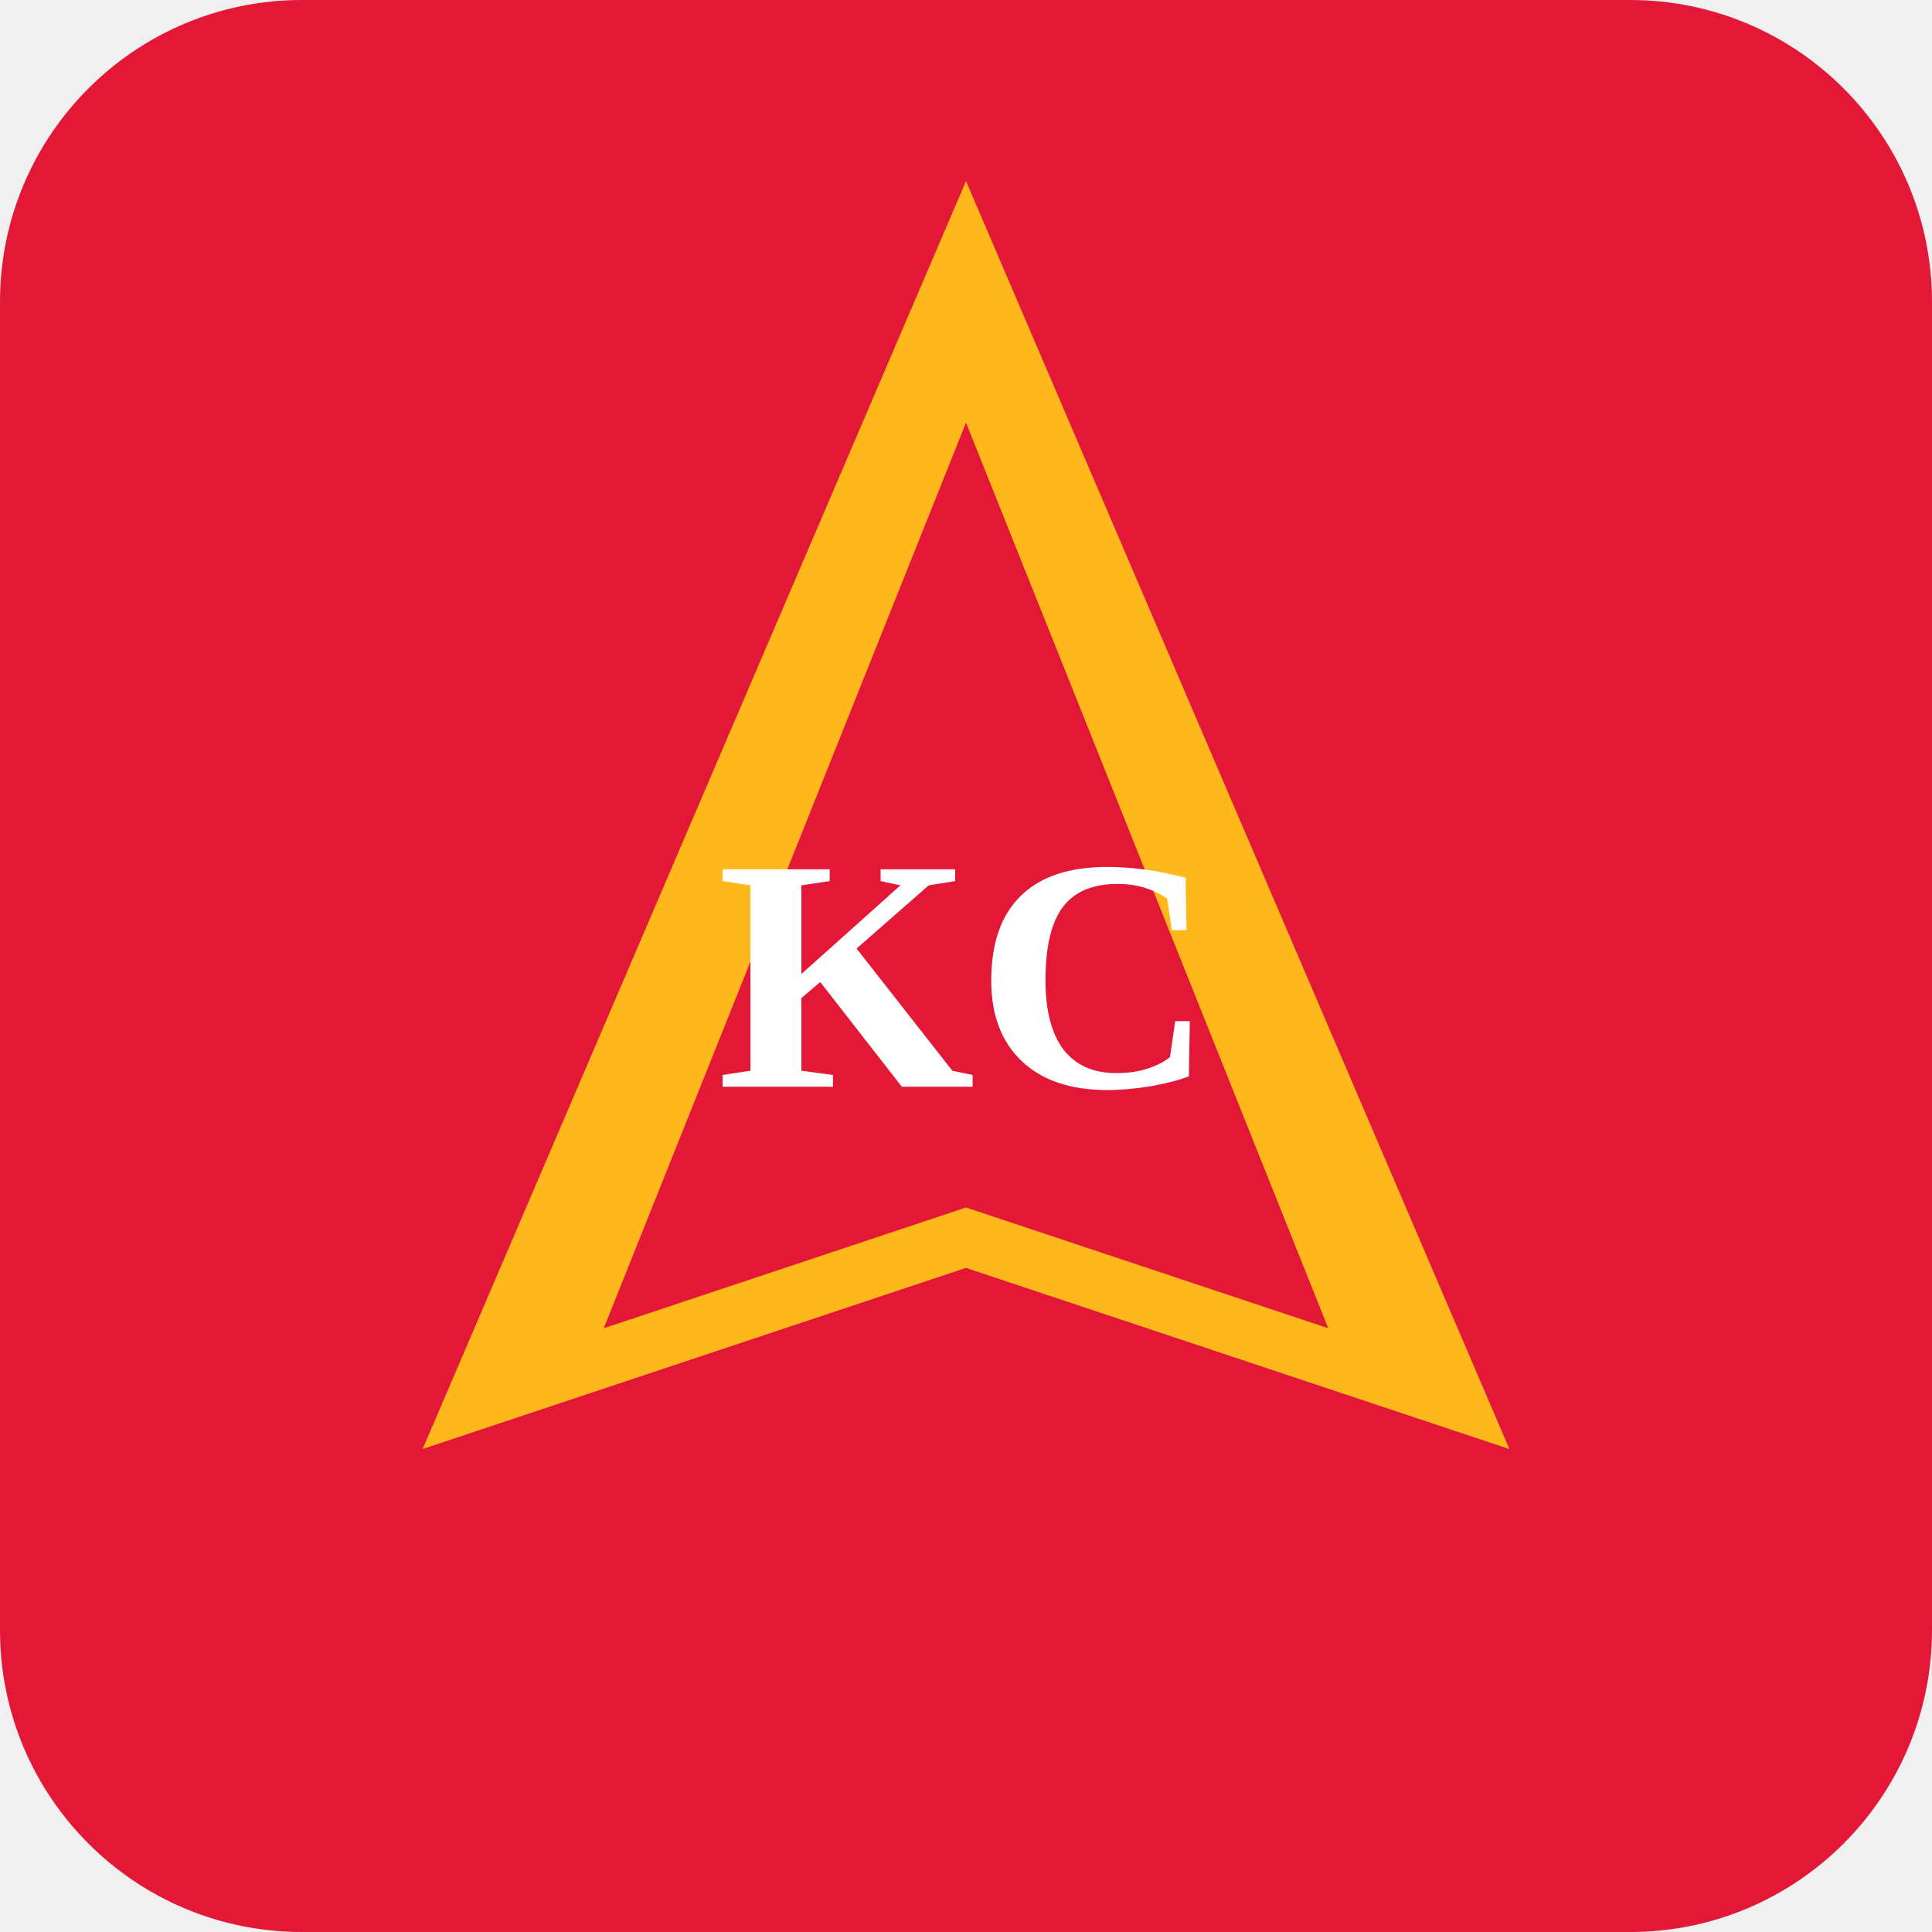
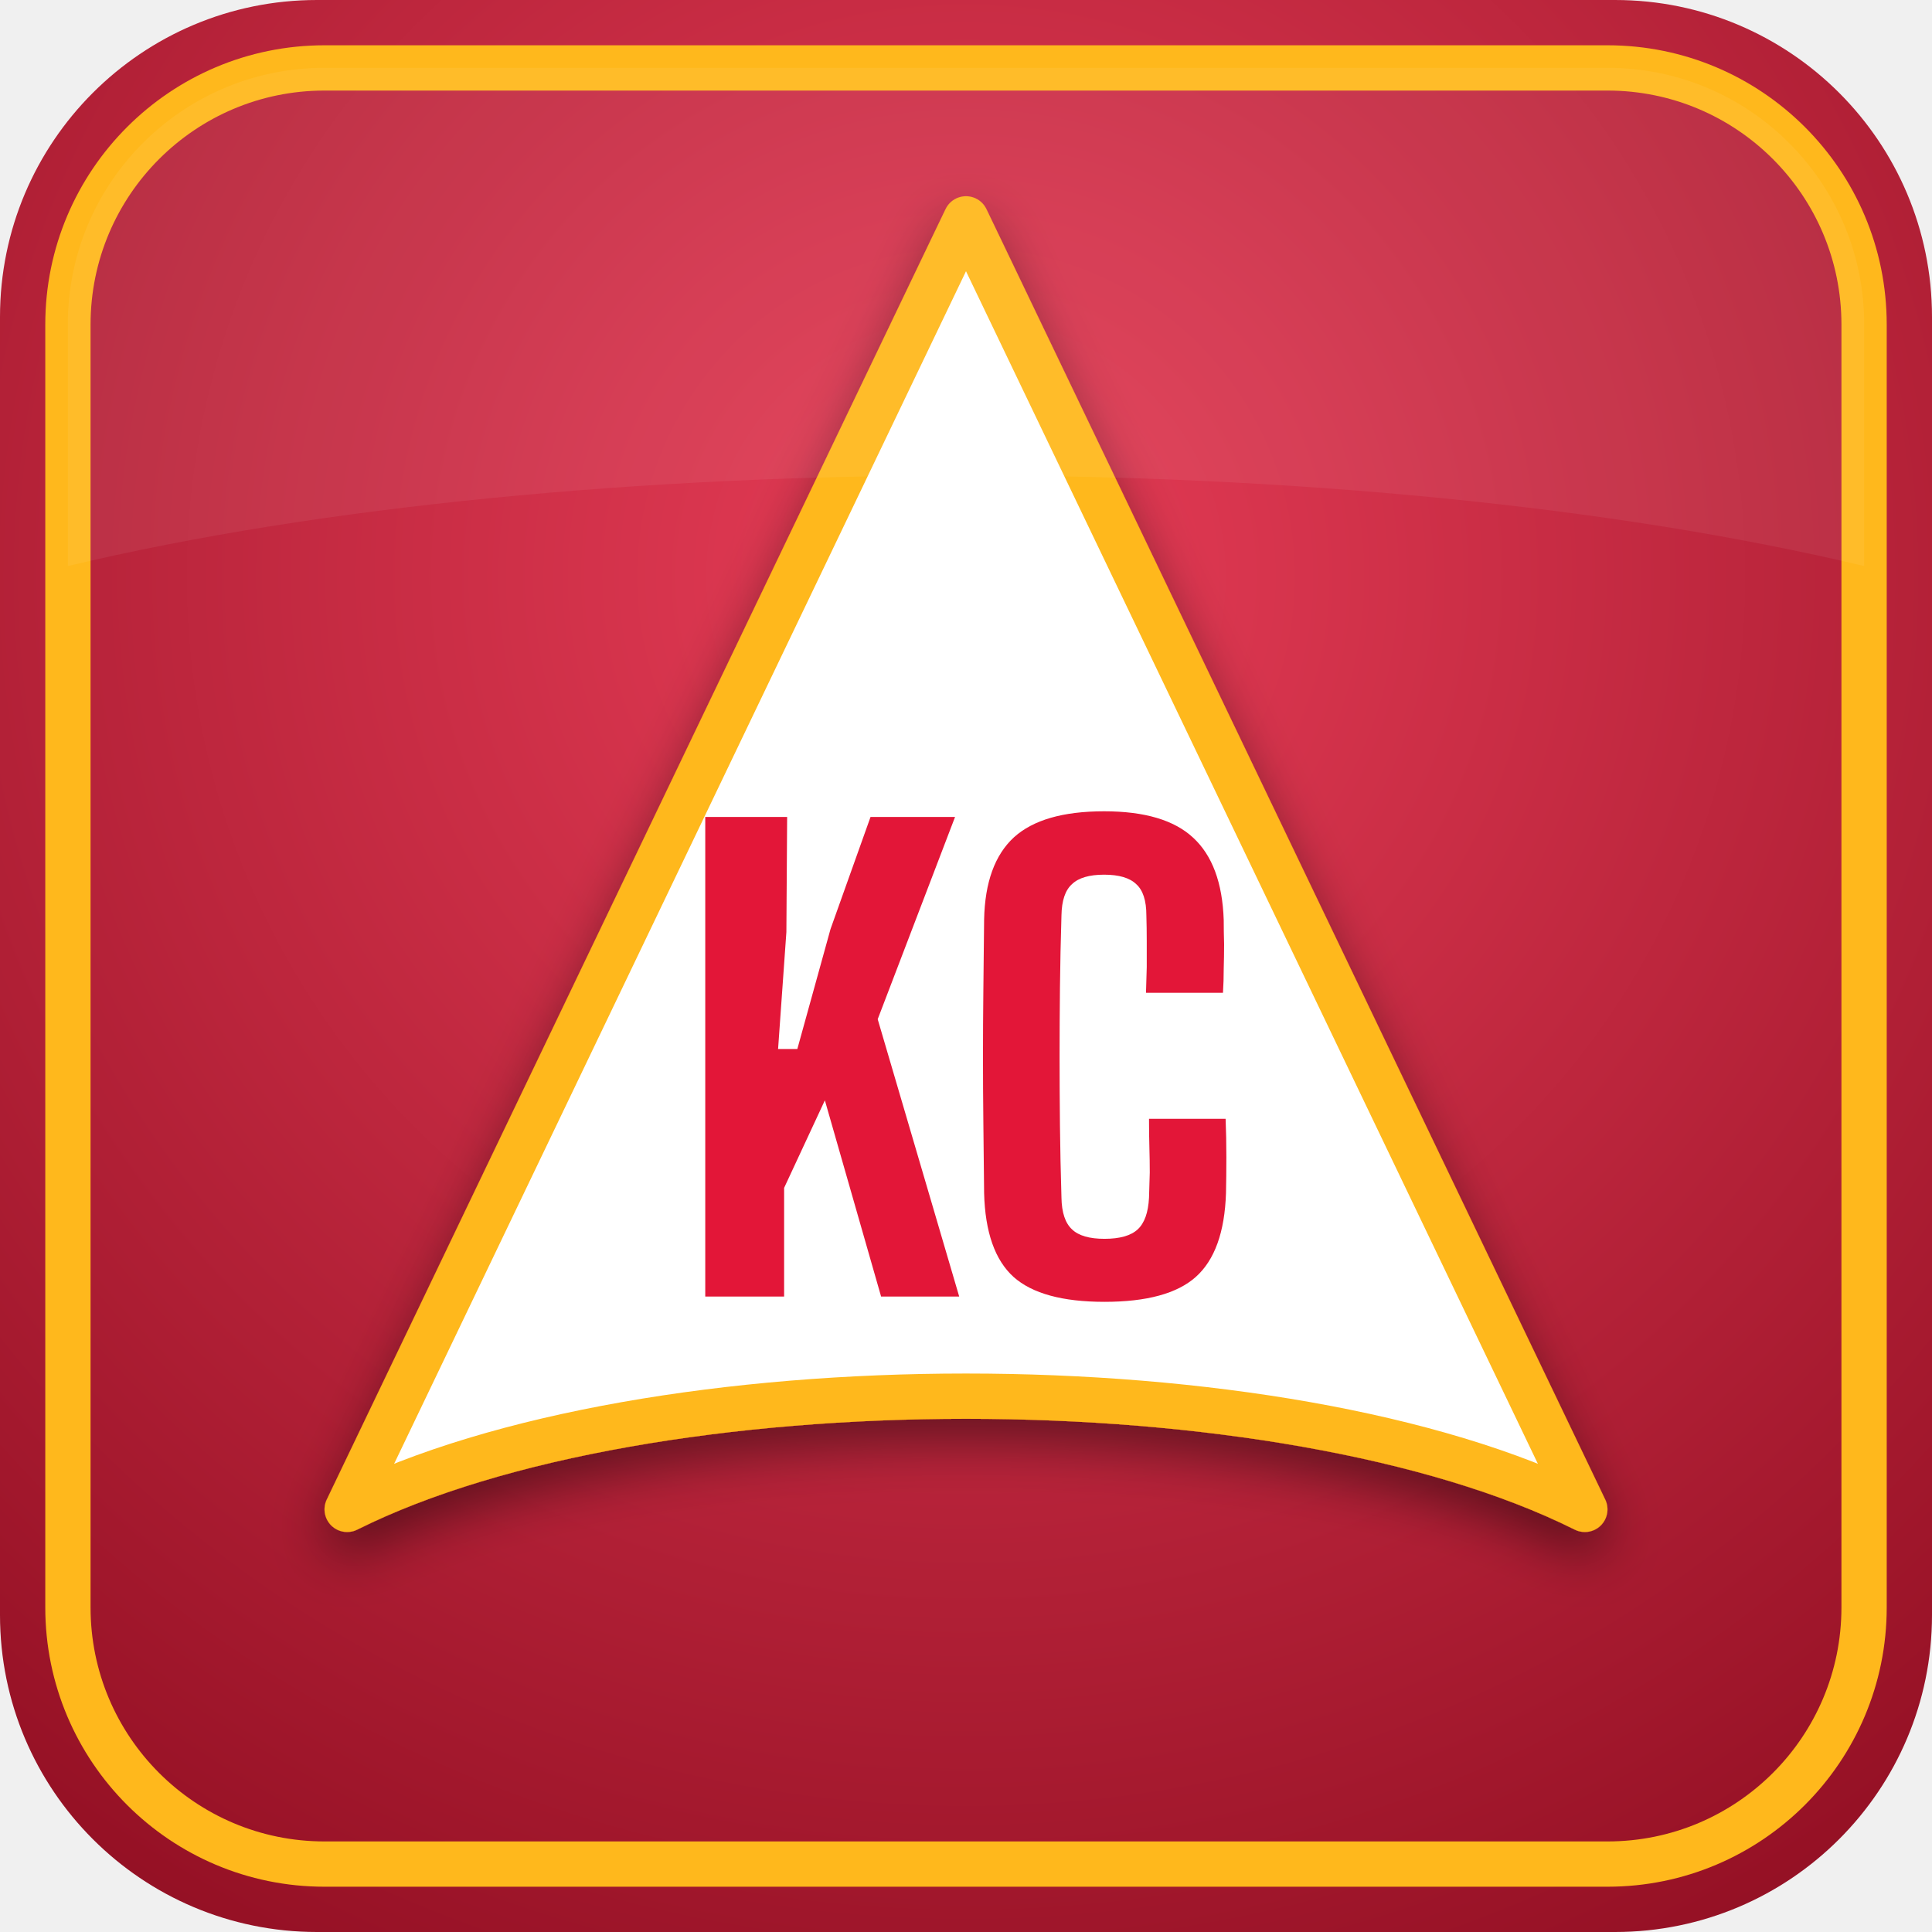
- <svg xmlns="http://www.w3.org/2000/svg" viewBox="0 0 64 64" role="img" aria-label="Kansas City Chiefs">
-   <rect width="64" height="64" rx="10" fill="#e31837" />
-   <path fill="#ffb81c" d="M32 6 L50 48 L32 42 L14 48 Z" />
-   <path fill="#e31837" d="M32 14 L44 44 L32 40 L20 44 Z" />
-   <text x="32" y="36" text-anchor="middle" font-family="Georgia,'Times New Roman',serif" font-size="11" font-weight="800" fill="#ffffff">KC</text>
+ <svg xmlns="http://www.w3.org/2000/svg" viewBox="0 0 512 512" role="img" aria-label="Kansas City Chiefs">
+   <defs>
+     <radialGradient id="f" cx="50%" cy="30%" r="80%">
+       <stop offset="0" stop-color="#e73d57" />
+       <stop offset="1" stop-color="#941024" />
+     </radialGradient>
+     <filter id="s" x="-10%" y="-10%" width="120%" height="120%">
+       <feDropShadow dx="0" dy="6" stdDeviation="7" flood-color="#000" flood-opacity="0.45" />
+     </filter>
+   </defs>
+   <rect width="512" height="512" rx="84" fill="url(#f)" />
+   <rect x="18" y="18" width="476" height="476" rx="68" fill="none" stroke="#ffb81c" stroke-width="12" />
+   <g filter="url(#s)">
+     <path d="M256 58 L420 400 C340 360 172 360 92 400 Z" fill="#ffffff" stroke="#ffb81c" stroke-width="12" stroke-linejoin="round" />
+     <g fill="#e31837">
+       <path transform="translate(178.6 343.6)" d="M29.2 0L8.3 0L8.3-127.1L30.0-127.1L29.8-96.6L27.6-65.6L32.7-65.6L41.5-97.4L52.1-127.1L74.5-127.1L54.0-73.5L75.6 0L54.9 0L40.0-52.0L29.2-28.8L29.2 0ZM114.1 1.4L114.1 1.4Q97.4 1.4 90.0-5.2Q82.6-11.9 82.2-27.4L82.2-27.4Q82.1-37.0 82.0-46.0Q81.9-54.9 81.9-63.6Q81.9-72.3 82.0-81.2Q82.1-90.2 82.2-99.9L82.2-99.9Q82.5-114.7 90.1-121.7Q97.7-128.6 114.0-128.6L114.0-128.6Q130.1-128.6 137.6-121.6Q145.2-114.6 145.7-99.8L145.7-99.8Q145.7-96.7 145.8-93.4Q145.8-90.1 145.7-86.9Q145.7-83.6 145.5-80.5L145.5-80.5L125.1-80.5Q125.2-83.8 125.3-87.3Q125.3-90.7 125.3-94.2Q125.3-97.7 125.2-101.0L125.2-101.0Q125.2-106.9 122.5-109.3Q119.9-111.8 114.0-111.8L114.0-111.8Q108.1-111.8 105.5-109.3Q102.8-106.9 102.7-101.0L102.7-101.0Q102.4-91.1 102.3-81.9Q102.2-72.6 102.2-63.6Q102.2-54.5 102.3-45.3Q102.4-36.1 102.7-26.2L102.7-26.2Q102.8-20.3 105.5-17.8Q108.1-15.3 114.1-15.3L114.1-15.3Q120.2-15.3 122.9-17.8Q125.6-20.3 125.9-26.2L125.9-26.2Q126.0-29.7 126.1-32.9Q126.1-36.0 126.0-39.5Q125.9-42.9 125.9-47.1L125.9-47.1L146.2-47.1Q146.4-42.2 146.4-37.0Q146.4-31.9 146.3-27.4L146.3-27.4Q145.8-11.9 138.3-5.2Q130.9 1.4 114.1 1.4Z" />
+     </g>
+   </g>
+   <path d="M84 18 H428 A68 68 0 0 1 494 84 V150 C360 118 152 118 18 150 V84 A68 68 0 0 1 84 18Z" fill="#fff" opacity="0.06" />
</svg>
